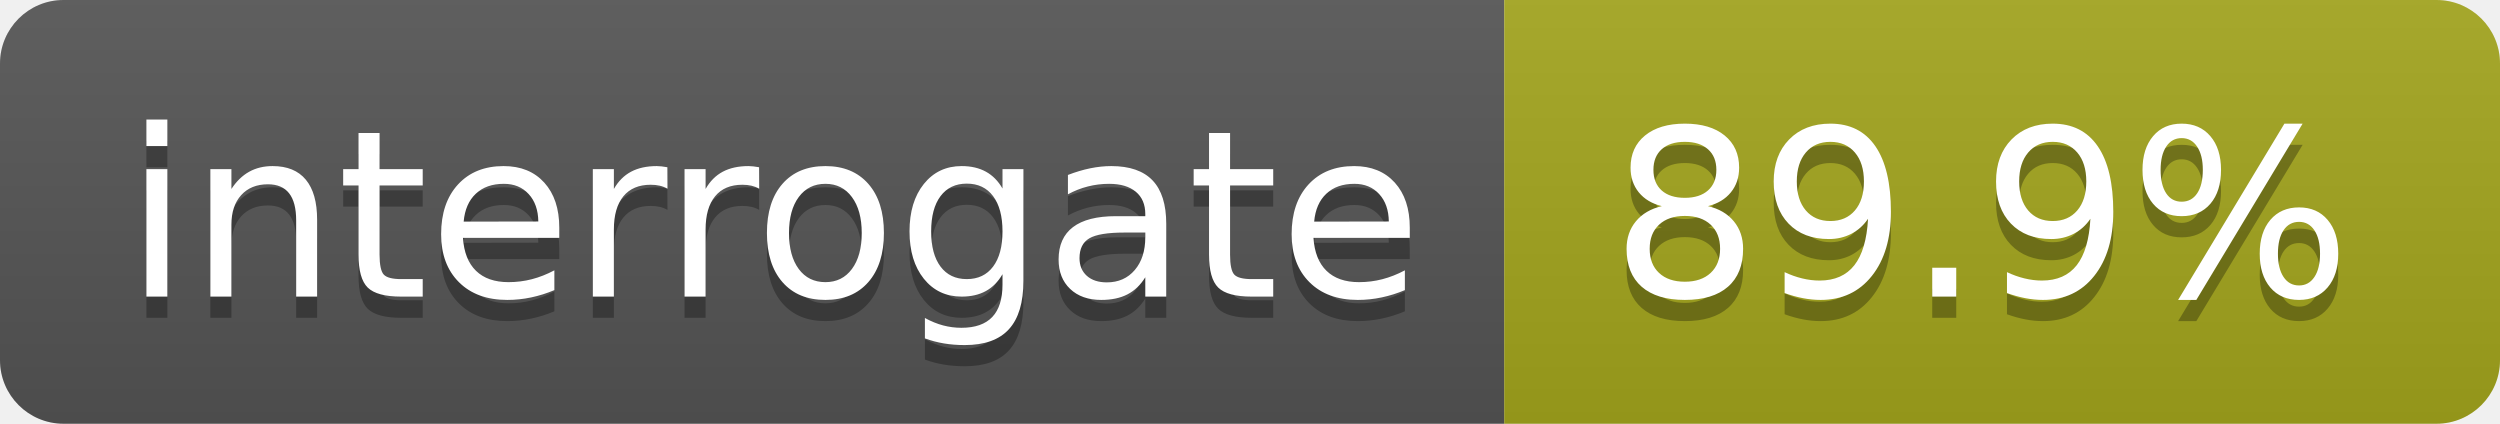
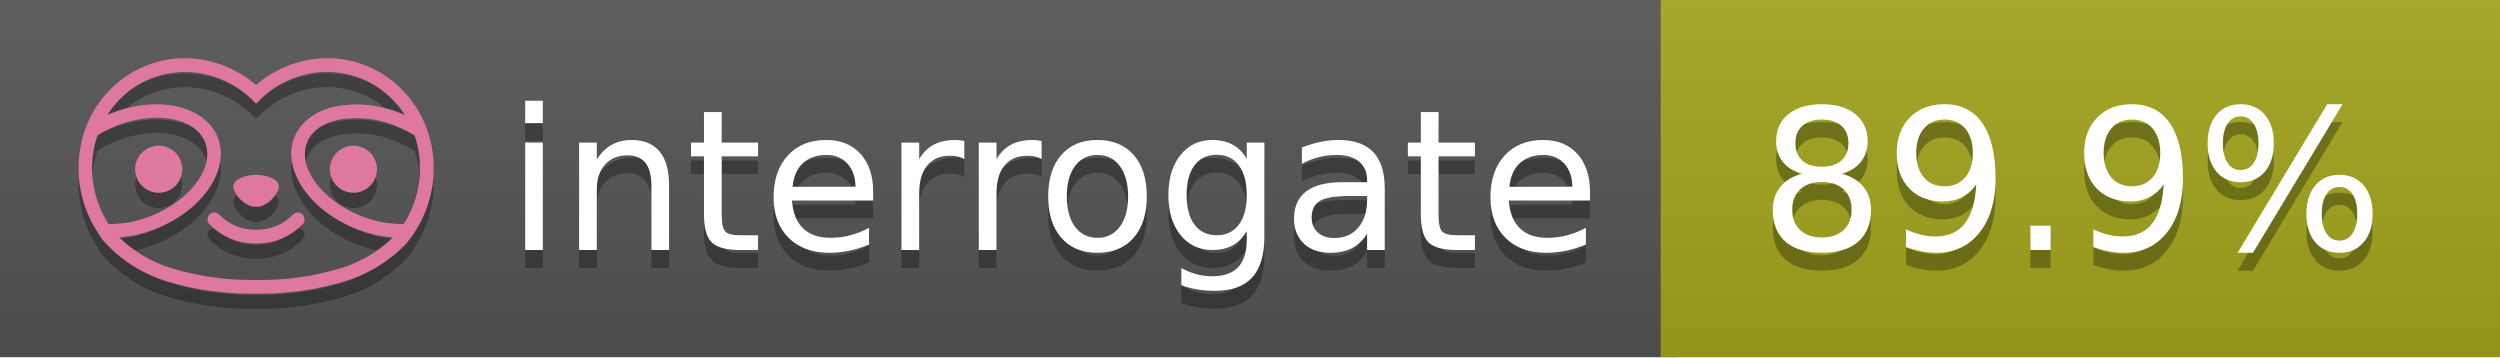
- <svg xmlns="http://www.w3.org/2000/svg" width="118" height="20">
-   <linearGradient id="s" x2="0" y2="100%">
-     <stop offset="0" stop-color="#bbb" stop-opacity=".1" />
-     <stop offset="1" stop-opacity=".1" />
-   </linearGradient>
-   <clipPath id="r">
-     <rect width="118" height="20" rx="3" fill="#fff" />
-   </clipPath>
-   <g clip-path="url(#r)">
-     <rect width="71" height="20" fill="#555" />
-     <rect x="71" width="47" height="20" data-interrogate="color" fill="#a4a61d" />
-     <rect width="118" height="20" fill="url(#s)" />
+ <svg xmlns="http://www.w3.org/2000/svg" width="140" height="20" viewBox="0 0 140 20" version="1.1" xml:space="preserve" style="fill-rule:evenodd;clip-rule:evenodd;stroke-linejoin:round;stroke-miterlimit:2;">
+   <g transform="matrix(1,0,0,1,22,0)">
+     <g id="backgrounds" transform="matrix(1.32789,0,0,1,-22.3892,0)">
+       <rect x="0" y="0" width="71" height="20" style="fill:rgb(85,85,85);" />
+     </g>
+     <rect x="71" y="0" width="47" height="20" data-interrogate="color" style="fill:#a4a61d" />
+     <g transform="matrix(1.19746,0,0,1,-22.3744,-4.85723e-16)">
+       <rect x="0" y="0" width="118" height="20" style="fill:url(#_Linear1);" />
+     </g>
  </g>
  <g fill="#fff" text-anchor="middle" font-family="DejaVu Sans,Verdana,Geneva,sans-serif" font-size="110">
-     <text x="365" y="150" fill="#010101" fill-opacity=".3" transform="scale(.1)" textLength="610">interrogate</text>
-     <text x="365" y="140" transform="scale(.1)" textLength="610">interrogate</text>
-     <text x="935" y="150" fill="#010101" fill-opacity=".3" transform="scale(.1)" textLength="370" data-interrogate="result">89.9%</text>
-     <text x="935" y="140" transform="scale(.1)" textLength="370" data-interrogate="result">89.9%</text>
+     <text x="590" y="150" fill="#010101" fill-opacity=".3" transform="scale(.1)" textLength="610">interrogate</text>
+     <text x="590" y="140" transform="scale(.1)" textLength="610">interrogate</text>
+     <text x="1160" y="150" fill="#010101" fill-opacity=".3" transform="scale(.1)" textLength="370" data-interrogate="result">89.9%</text>
+     <text x="1160" y="140" transform="scale(.1)" textLength="370" data-interrogate="result">89.9%</text>
  </g>
+   <g id="logo-shadow" transform="matrix(0.854876,0,0,0.854876,-6.73514,1.732)">
+     <g transform="matrix(0.299012,0,0,0.299012,9.70229,-6.68582)">
+       <path d="M50,64.25C52.76,64.25 55,61.13 55,59.75C55,58.37 52.76,57.25 50,57.25C47.24,57.25 45,58.37 45,59.75C45,61.13 47.24,64.25 50,64.25Z" style="fill:rgb(1,1,1);fill-opacity:0.3;fill-rule:nonzero;" />
+     </g>
+     <g transform="matrix(0.299012,0,0,0.299012,9.70229,-6.68582)">
+       <path d="M88,49.05C86.506,43.475 83.018,38.638 78.2,35.46C72.969,32.002 66.539,30.844 60.43,32.26C56.576,33.145 52.995,34.958 50,37.54C46.998,34.958 43.411,33.149 39.55,32.27C33.441,30.853 27.011,32.011 21.78,35.47C16.97,38.652 13.489,43.489 12,49.06L12,49.13C11.82,49.79 11.66,50.46 11.53,51.13C11.146,53.207 11.021,55.323 11.16,57.43C11.16,58.03 11.26,58.63 11.34,59.23C11.34,59.51 11.43,59.79 11.48,60.07C11.53,60.35 11.58,60.68 11.64,60.98C11.7,61.28 11.8,61.69 11.89,62.05C11.98,62.41 11.99,62.47 12.05,62.68C12.16,63.07 12.28,63.46 12.41,63.84L12.58,64.34C12.72,64.74 12.88,65.14 13.04,65.53L13.23,65.98C13.403,66.373 13.583,66.767 13.77,67.16L13.99,67.59C14.19,67.97 14.39,68.35 14.61,68.73L14.87,69.15C15.1,69.52 15.33,69.89 15.58,70.26L15.58,70.32L15.99,70.93C16.14,71.14 16.29,71.36 16.45,71.57C20.206,75.83 25.086,78.95 30.53,80.57C36.839,82.48 43.41,83.385 50,83.25C56.599,83.374 63.177,82.456 69.49,80.53C74.644,78.978 79.303,76.102 83,72.19C83.34,71.78 83.65,71.35 84,70.92L84.18,70.66L84.33,70.44L84.41,70.32C84.55,70.12 84.67,69.9 84.81,69.7C85.07,69.3 85.32,68.89 85.55,68.48C85.78,68.07 86.02,67.65 86.23,67.22C86.31,67.05 86.39,66.88 86.47,66.7C86.67,66.28 86.85,65.87 87.03,65.44L87.23,64.92C87.397,64.487 87.55,64.05 87.69,63.61L87.85,63.09C87.98,62.64 88.1,62.19 88.21,61.74C88.21,61.57 88.3,61.39 88.33,61.22C88.43,60.75 88.52,60.22 88.6,59.79C88.6,59.64 88.66,59.49 88.68,59.33C88.77,58.71 88.84,58.08 88.88,57.45L88.88,54.17C88.817,53.164 88.693,52.162 88.51,51.17C88.38,50.5 88.23,49.84 88.05,49.17L88,49.05ZM85.89,56.44L85.89,57.23C85.89,57.78 85.79,58.32 85.72,58.86C85.72,59.01 85.72,59.15 85.65,59.3C85.59,59.7 85.51,60.11 85.43,60.51L85.32,60.99C85.23,61.38 85.12,61.77 85.01,62.16C85.01,62.31 84.93,62.46 84.88,62.6C84.74,63.04 84.59,63.47 84.42,63.9L84.27,64.28C84.1,64.71 83.91,65.14 83.71,65.56C83.51,65.98 83.43,66.12 83.28,66.4L83.01,66.91C82.83,67.223 82.643,67.537 82.45,67.85L82.35,68.01C79.121,68.047 75.918,67.434 72.93,66.21C64.27,62.74 59,55.52 61.18,50.11C62.18,47.6 64.7,45.82 68.26,45.11C72.489,44.395 76.835,44.908 80.78,46.59C82.141,47.144 83.453,47.813 84.7,48.59C84.76,48.76 84.82,48.93 84.88,49.1C84.94,49.27 85.05,49.63 85.12,49.9C85.28,50.5 85.44,51.1 85.55,51.73C85.691,52.507 85.792,53.292 85.85,54.08L85.85,55.89C85.85,56.12 85.91,56.25 85.91,56.45L85.89,56.44ZM17.66,68C16.668,66.435 15.869,64.756 15.28,63L15.17,62.68C15.06,62.35 14.96,62.01 14.87,61.68C14.823,61.493 14.777,61.31 14.73,61.13C14.66,60.84 14.59,60.55 14.53,60.27C14.47,59.99 14.43,59.72 14.38,59.44C14.33,59.16 14.3,59 14.27,58.78C14.2,58.27 14.15,57.78 14.11,57.23L14.11,57.03C14.008,55.236 14.122,53.437 14.45,51.67C14.56,51.06 14.71,50.46 14.88,49.87C14.96,49.59 15.04,49.32 15.13,49.05C15.22,48.78 15.24,48.72 15.3,48.55C16.548,47.774 17.859,47.105 19.22,46.55C27.86,43.09 36.65,44.67 38.82,50.08C40.99,55.49 35.73,62.74 27.09,66.2C24.101,67.431 20.893,68.043 17.66,68ZM68.57,77.68C62.554,79.508 56.287,80.376 50,80.25C43.737,80.37 37.495,79.506 31.5,77.69C27.185,76.38 23.243,74.062 20,70.93C22.815,70.706 25.58,70.055 28.2,69C38.37,64.92 44.39,56 41.6,49C38.81,42 28.27,39.72 18.1,43.8L17.43,44.09C18.973,41.648 21.019,39.561 23.43,37.97C26.671,35.824 30.473,34.68 34.36,34.68C35.884,34.681 37.404,34.852 38.89,35.19C42.694,36.049 46.191,37.935 49,40.64L50,41.64L51,40.64C53.797,37.937 57.279,36.049 61.07,35.18C66.402,33.947 72.014,34.968 76.57,38C78.98,39.588 81.026,41.671 82.57,44.11L81.9,43.82C77.409,41.921 72.464,41.355 67.66,42.19C63.08,43.12 59.79,45.54 58.39,49.02C55.6,55.97 61.62,64.94 71.79,69.02C74.414,70.07 77.182,70.714 80,70.93C76.776,74.05 72.859,76.363 68.57,77.68Z" style="fill:rgb(1,1,1);fill-opacity:0.3;fill-rule:nonzero;" />
+     </g>
+     <g transform="matrix(0.299012,0,0,0.299012,9.70229,-6.68582)">
+       <circle cx="71.33" cy="56" r="5.16" style="fill:rgb(1,1,1);fill-opacity:0.3;" />
+     </g>
+     <g transform="matrix(0.299012,0,0,0.299012,9.70229,-6.68582)">
+       <circle cx="28.67" cy="56" r="5.16" style="fill:rgb(1,1,1);fill-opacity:0.3;" />
+     </g>
+     <g transform="matrix(0.299012,0,0,0.299012,9.70229,-6.68582)">
+       <path d="M58,66C55.912,68.161 53.003,69.339 50,69.24C46.997,69.339 44.088,68.161 42,66C41.714,65.677 41.302,65.491 40.87,65.491C40.042,65.491 39.361,66.172 39.361,67C39.361,67.368 39.496,67.724 39.74,68C42.403,70.804 46.134,72.35 50,72.25C53.862,72.347 57.59,70.802 60.25,68C60.495,67.725 60.63,67.369 60.63,67C60.63,66.174 59.951,65.495 59.125,65.495C58.695,65.495 58.285,65.679 58,66Z" style="fill:rgb(1,1,1);fill-opacity:0.3;fill-rule:nonzero;" />
+     </g>
+   </g>
+   <g id="logo-pink" transform="matrix(0.854876,0,0,0.854876,-6.73514,0.877124)">
+     <g transform="matrix(0.299012,0,0,0.299012,9.70229,-6.68582)">
+       <path d="M50,64.25C52.76,64.25 55,61.13 55,59.75C55,58.37 52.76,57.25 50,57.25C47.24,57.25 45,58.37 45,59.75C45,61.13 47.24,64.25 50,64.25Z" style="fill:rgb(222,120,160);fill-rule:nonzero;" />
+     </g>
+     <g transform="matrix(0.299012,0,0,0.299012,9.70229,-6.68582)">
+       <path d="M88,49.05C86.506,43.475 83.018,38.638 78.2,35.46C72.969,32.002 66.539,30.844 60.43,32.26C56.576,33.145 52.995,34.958 50,37.54C46.998,34.958 43.411,33.149 39.55,32.27C33.441,30.853 27.011,32.011 21.78,35.47C16.97,38.652 13.489,43.489 12,49.06L12,49.13C11.82,49.79 11.66,50.46 11.53,51.13C11.146,53.207 11.021,55.323 11.16,57.43C11.16,58.03 11.26,58.63 11.34,59.23C11.34,59.51 11.43,59.79 11.48,60.07C11.53,60.35 11.58,60.68 11.64,60.98C11.7,61.28 11.8,61.69 11.89,62.05C11.98,62.41 11.99,62.47 12.05,62.68C12.16,63.07 12.28,63.46 12.41,63.84L12.58,64.34C12.72,64.74 12.88,65.14 13.04,65.53L13.23,65.98C13.403,66.373 13.583,66.767 13.77,67.16L13.99,67.59C14.19,67.97 14.39,68.35 14.61,68.73L14.87,69.15C15.1,69.52 15.33,69.89 15.58,70.26L15.58,70.32L15.99,70.93C16.14,71.14 16.29,71.36 16.45,71.57C20.206,75.83 25.086,78.95 30.53,80.57C36.839,82.48 43.41,83.385 50,83.25C56.599,83.374 63.177,82.456 69.49,80.53C74.644,78.978 79.303,76.102 83,72.19C83.34,71.78 83.65,71.35 84,70.92L84.18,70.66L84.33,70.44L84.41,70.32C84.55,70.12 84.67,69.9 84.81,69.7C85.07,69.3 85.32,68.89 85.55,68.48C85.78,68.07 86.02,67.65 86.23,67.22C86.31,67.05 86.39,66.88 86.47,66.7C86.67,66.28 86.85,65.87 87.03,65.44L87.23,64.92C87.397,64.487 87.55,64.05 87.69,63.61L87.85,63.09C87.98,62.64 88.1,62.19 88.21,61.74C88.21,61.57 88.3,61.39 88.33,61.22C88.43,60.75 88.52,60.22 88.6,59.79C88.6,59.64 88.66,59.49 88.68,59.33C88.77,58.71 88.84,58.08 88.88,57.45L88.88,54.17C88.817,53.164 88.693,52.162 88.51,51.17C88.38,50.5 88.23,49.84 88.05,49.17L88,49.05ZM85.89,56.44L85.89,57.23C85.89,57.78 85.79,58.32 85.72,58.86C85.72,59.01 85.72,59.15 85.65,59.3C85.59,59.7 85.51,60.11 85.43,60.51L85.32,60.99C85.23,61.38 85.12,61.77 85.01,62.16C85.01,62.31 84.93,62.46 84.88,62.6C84.74,63.04 84.59,63.47 84.42,63.9L84.27,64.28C84.1,64.71 83.91,65.14 83.71,65.56C83.51,65.98 83.43,66.12 83.28,66.4L83.01,66.91C82.83,67.223 82.643,67.537 82.45,67.85L82.35,68.01C79.121,68.047 75.918,67.434 72.93,66.21C64.27,62.74 59,55.52 61.18,50.11C62.18,47.6 64.7,45.82 68.26,45.11C72.489,44.395 76.835,44.908 80.78,46.59C82.141,47.144 83.453,47.813 84.7,48.59C84.76,48.76 84.82,48.93 84.88,49.1C84.94,49.27 85.05,49.63 85.12,49.9C85.28,50.5 85.44,51.1 85.55,51.73C85.691,52.507 85.792,53.292 85.85,54.08L85.85,55.89C85.85,56.12 85.91,56.25 85.91,56.45L85.89,56.44ZM17.66,68C16.668,66.435 15.869,64.756 15.28,63L15.17,62.68C15.06,62.35 14.96,62.01 14.87,61.68C14.823,61.493 14.777,61.31 14.73,61.13C14.66,60.84 14.59,60.55 14.53,60.27C14.47,59.99 14.43,59.72 14.38,59.44C14.33,59.16 14.3,59 14.27,58.78C14.2,58.27 14.15,57.78 14.11,57.23L14.11,57.03C14.008,55.236 14.122,53.437 14.45,51.67C14.56,51.06 14.71,50.46 14.88,49.87C14.96,49.59 15.04,49.32 15.13,49.05C15.22,48.78 15.24,48.72 15.3,48.55C16.548,47.774 17.859,47.105 19.22,46.55C27.86,43.09 36.65,44.67 38.82,50.08C40.99,55.49 35.73,62.74 27.09,66.2C24.101,67.431 20.893,68.043 17.66,68ZM68.57,77.68C62.554,79.508 56.287,80.376 50,80.25C43.737,80.37 37.495,79.506 31.5,77.69C27.185,76.38 23.243,74.062 20,70.93C22.815,70.706 25.58,70.055 28.2,69C38.37,64.92 44.39,56 41.6,49C38.81,42 28.27,39.72 18.1,43.8L17.43,44.09C18.973,41.648 21.019,39.561 23.43,37.97C26.671,35.824 30.473,34.68 34.36,34.68C35.884,34.681 37.404,34.852 38.89,35.19C42.694,36.049 46.191,37.935 49,40.64L50,41.64L51,40.64C53.797,37.937 57.279,36.049 61.07,35.18C66.402,33.947 72.014,34.968 76.57,38C78.98,39.588 81.026,41.671 82.57,44.11L81.9,43.82C77.409,41.921 72.464,41.355 67.66,42.19C63.08,43.12 59.79,45.54 58.39,49.02C55.6,55.97 61.62,64.94 71.79,69.02C74.414,70.07 77.182,70.714 80,70.93C76.776,74.05 72.859,76.363 68.57,77.68Z" style="fill:rgb(222,120,160);fill-rule:nonzero;" />
+     </g>
+     <g transform="matrix(0.299012,0,0,0.299012,9.70229,-6.68582)">
+       <circle cx="71.33" cy="56" r="5.16" style="fill:rgb(222,120,160);" />
+     </g>
+     <g transform="matrix(0.299012,0,0,0.299012,9.70229,-6.68582)">
+       <circle cx="28.67" cy="56" r="5.16" style="fill:rgb(222,120,160);" />
+     </g>
+     <g transform="matrix(0.299012,0,0,0.299012,9.70229,-6.68582)">
+       <path d="M58,66C55.912,68.161 53.003,69.339 50,69.24C46.997,69.339 44.088,68.161 42,66C41.714,65.677 41.302,65.491 40.87,65.491C40.042,65.491 39.361,66.172 39.361,67C39.361,67.368 39.496,67.724 39.74,68C42.403,70.804 46.134,72.35 50,72.25C53.862,72.347 57.59,70.802 60.25,68C60.495,67.725 60.63,67.369 60.63,67C60.63,66.174 59.951,65.495 59.125,65.495C58.695,65.495 58.285,65.679 58,66Z" style="fill:rgb(222,120,160);fill-rule:nonzero;" />
+     </g>
+   </g>
+   <defs>
+     <linearGradient id="_Linear1" x1="0" y1="0" x2="1" y2="0" gradientUnits="userSpaceOnUse" gradientTransform="matrix(1.22465e-15,20,-20,1.22465e-15,0,0)">
+       <stop offset="0" style="stop-color:rgb(187,187,187);stop-opacity:0.1" />
+       <stop offset="1" style="stop-color:black;stop-opacity:0.1" />
+     </linearGradient>
+   </defs>
</svg>
